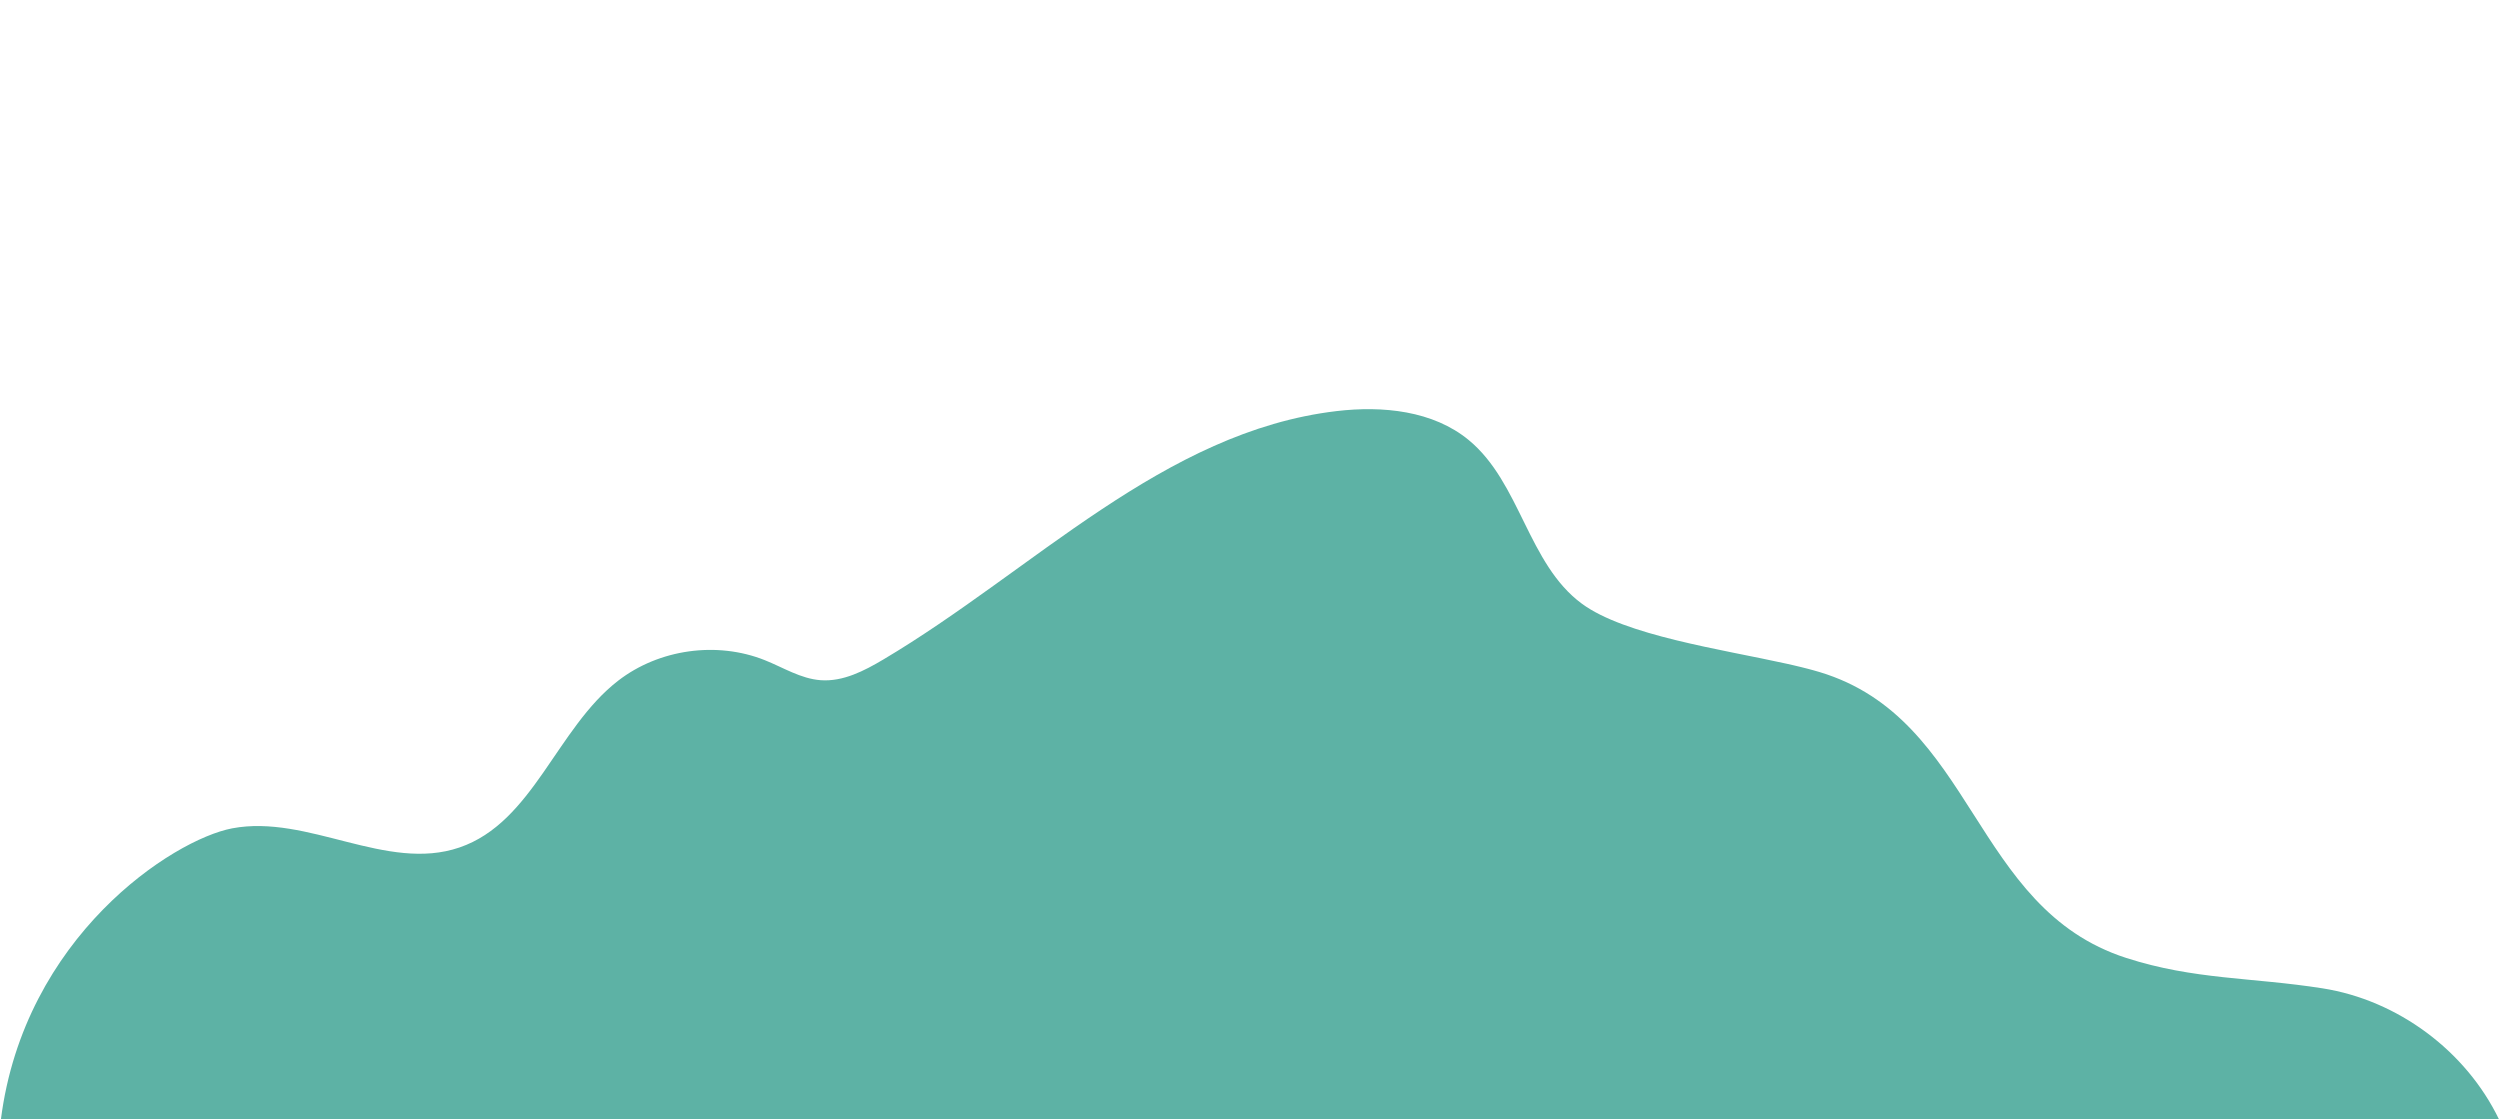
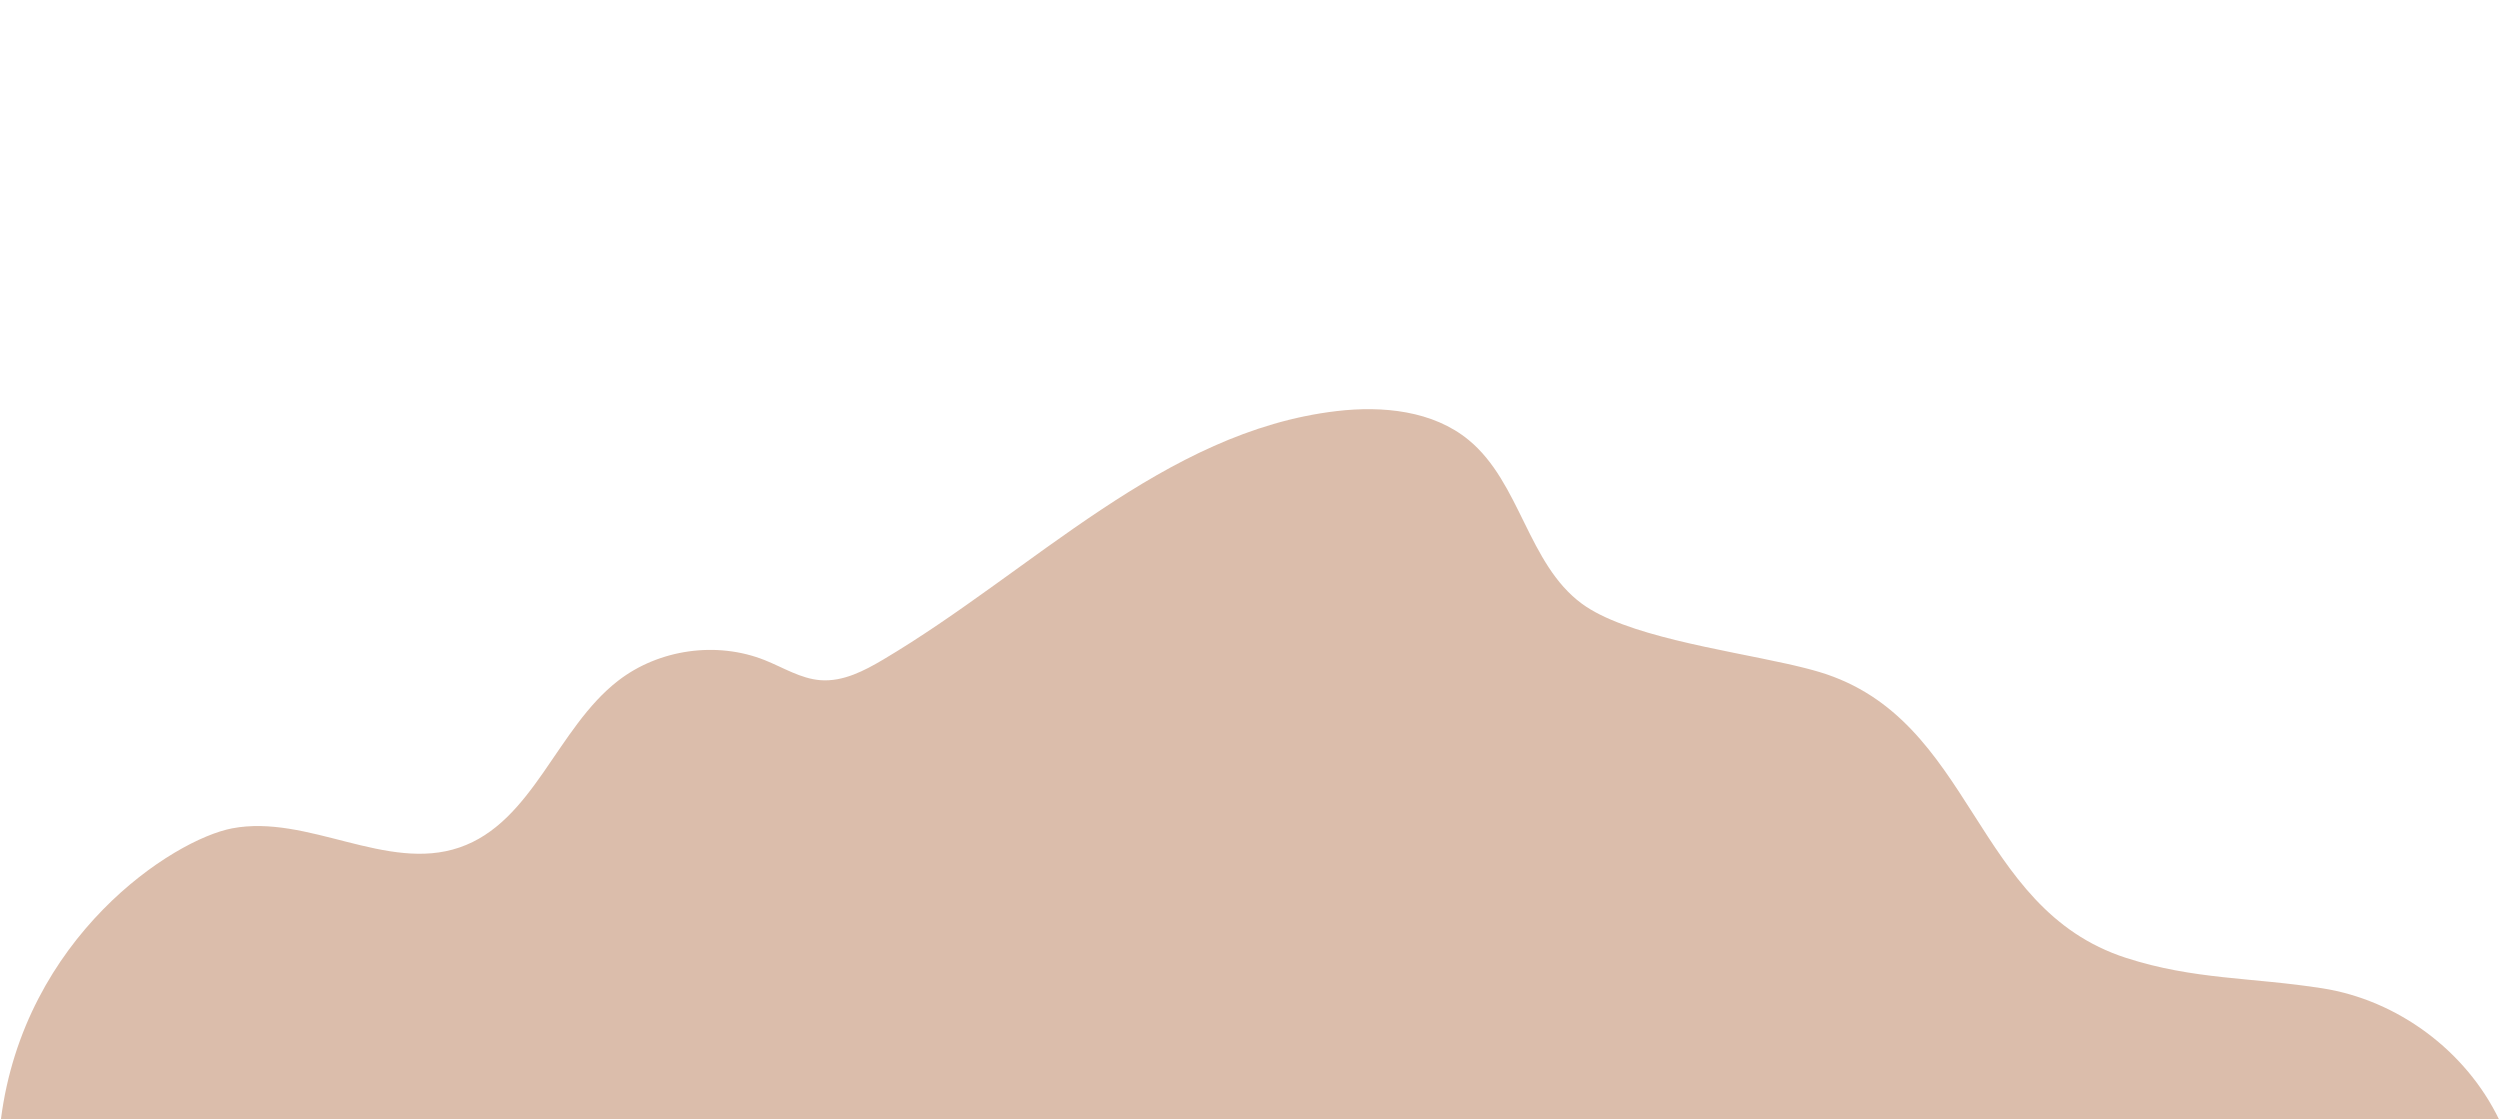
<svg xmlns="http://www.w3.org/2000/svg" width="1274" height="570" viewBox="0 0 1274 570">
-   <path d="M1183.47 503.64c-36.1-5.67-65.22-4.27-100-15.49-78.69-25.39-77-121.74-156.15-145.65-.86-.26-1.76-.52-2.68-.77l-.59-.17-2.75-.74-.52-.13-2.65-.67-.5-.12-3-.72-.73-.17-3.19-.73c-33.44-7.42-82.65-14.45-104.62-30.66-27.45-20.22-31.3-61.62-57.57-83.32-18.24-15.07-43.94-17.58-67.44-14.8-88 10.39-154.59 81.24-230.81 126.51-9.84 5.85-20.66 11.47-32.08 10.62-10.12-.75-19.07-6.47-28.5-10.23-24.43-9.73-53.86-5.6-74.67 10.48-31.41 24.27-43.34 72.19-80.89 85-37.12 12.71-77.27-17.07-115.82-9.76C88 427.92 12.31 477.27.45 570.54h1273.1c-16.89-35.04-51.66-60.87-90.08-66.9z" fill="#5db2a5" />
+   <path d="M1183.47 503.64c-36.1-5.67-65.22-4.27-100-15.49-78.69-25.39-77-121.74-156.15-145.65-.86-.26-1.76-.52-2.68-.77l-.59-.17-2.75-.74-.52-.13-2.65-.67-.5-.12-3-.72-.73-.17-3.19-.73c-33.44-7.42-82.65-14.45-104.62-30.66-27.45-20.22-31.3-61.62-57.57-83.32-18.24-15.07-43.94-17.58-67.44-14.8-88 10.39-154.59 81.24-230.81 126.51-9.84 5.85-20.66 11.47-32.08 10.62-10.12-.75-19.07-6.47-28.5-10.23-24.43-9.73-53.86-5.6-74.67 10.48-31.41 24.27-43.34 72.19-80.89 85-37.12 12.71-77.27-17.07-115.82-9.76C88 427.92 12.31 477.27.45 570.54h1273.1c-16.89-35.04-51.66-60.87-90.08-66.9z" fill="#c99c80a9" />
</svg>
